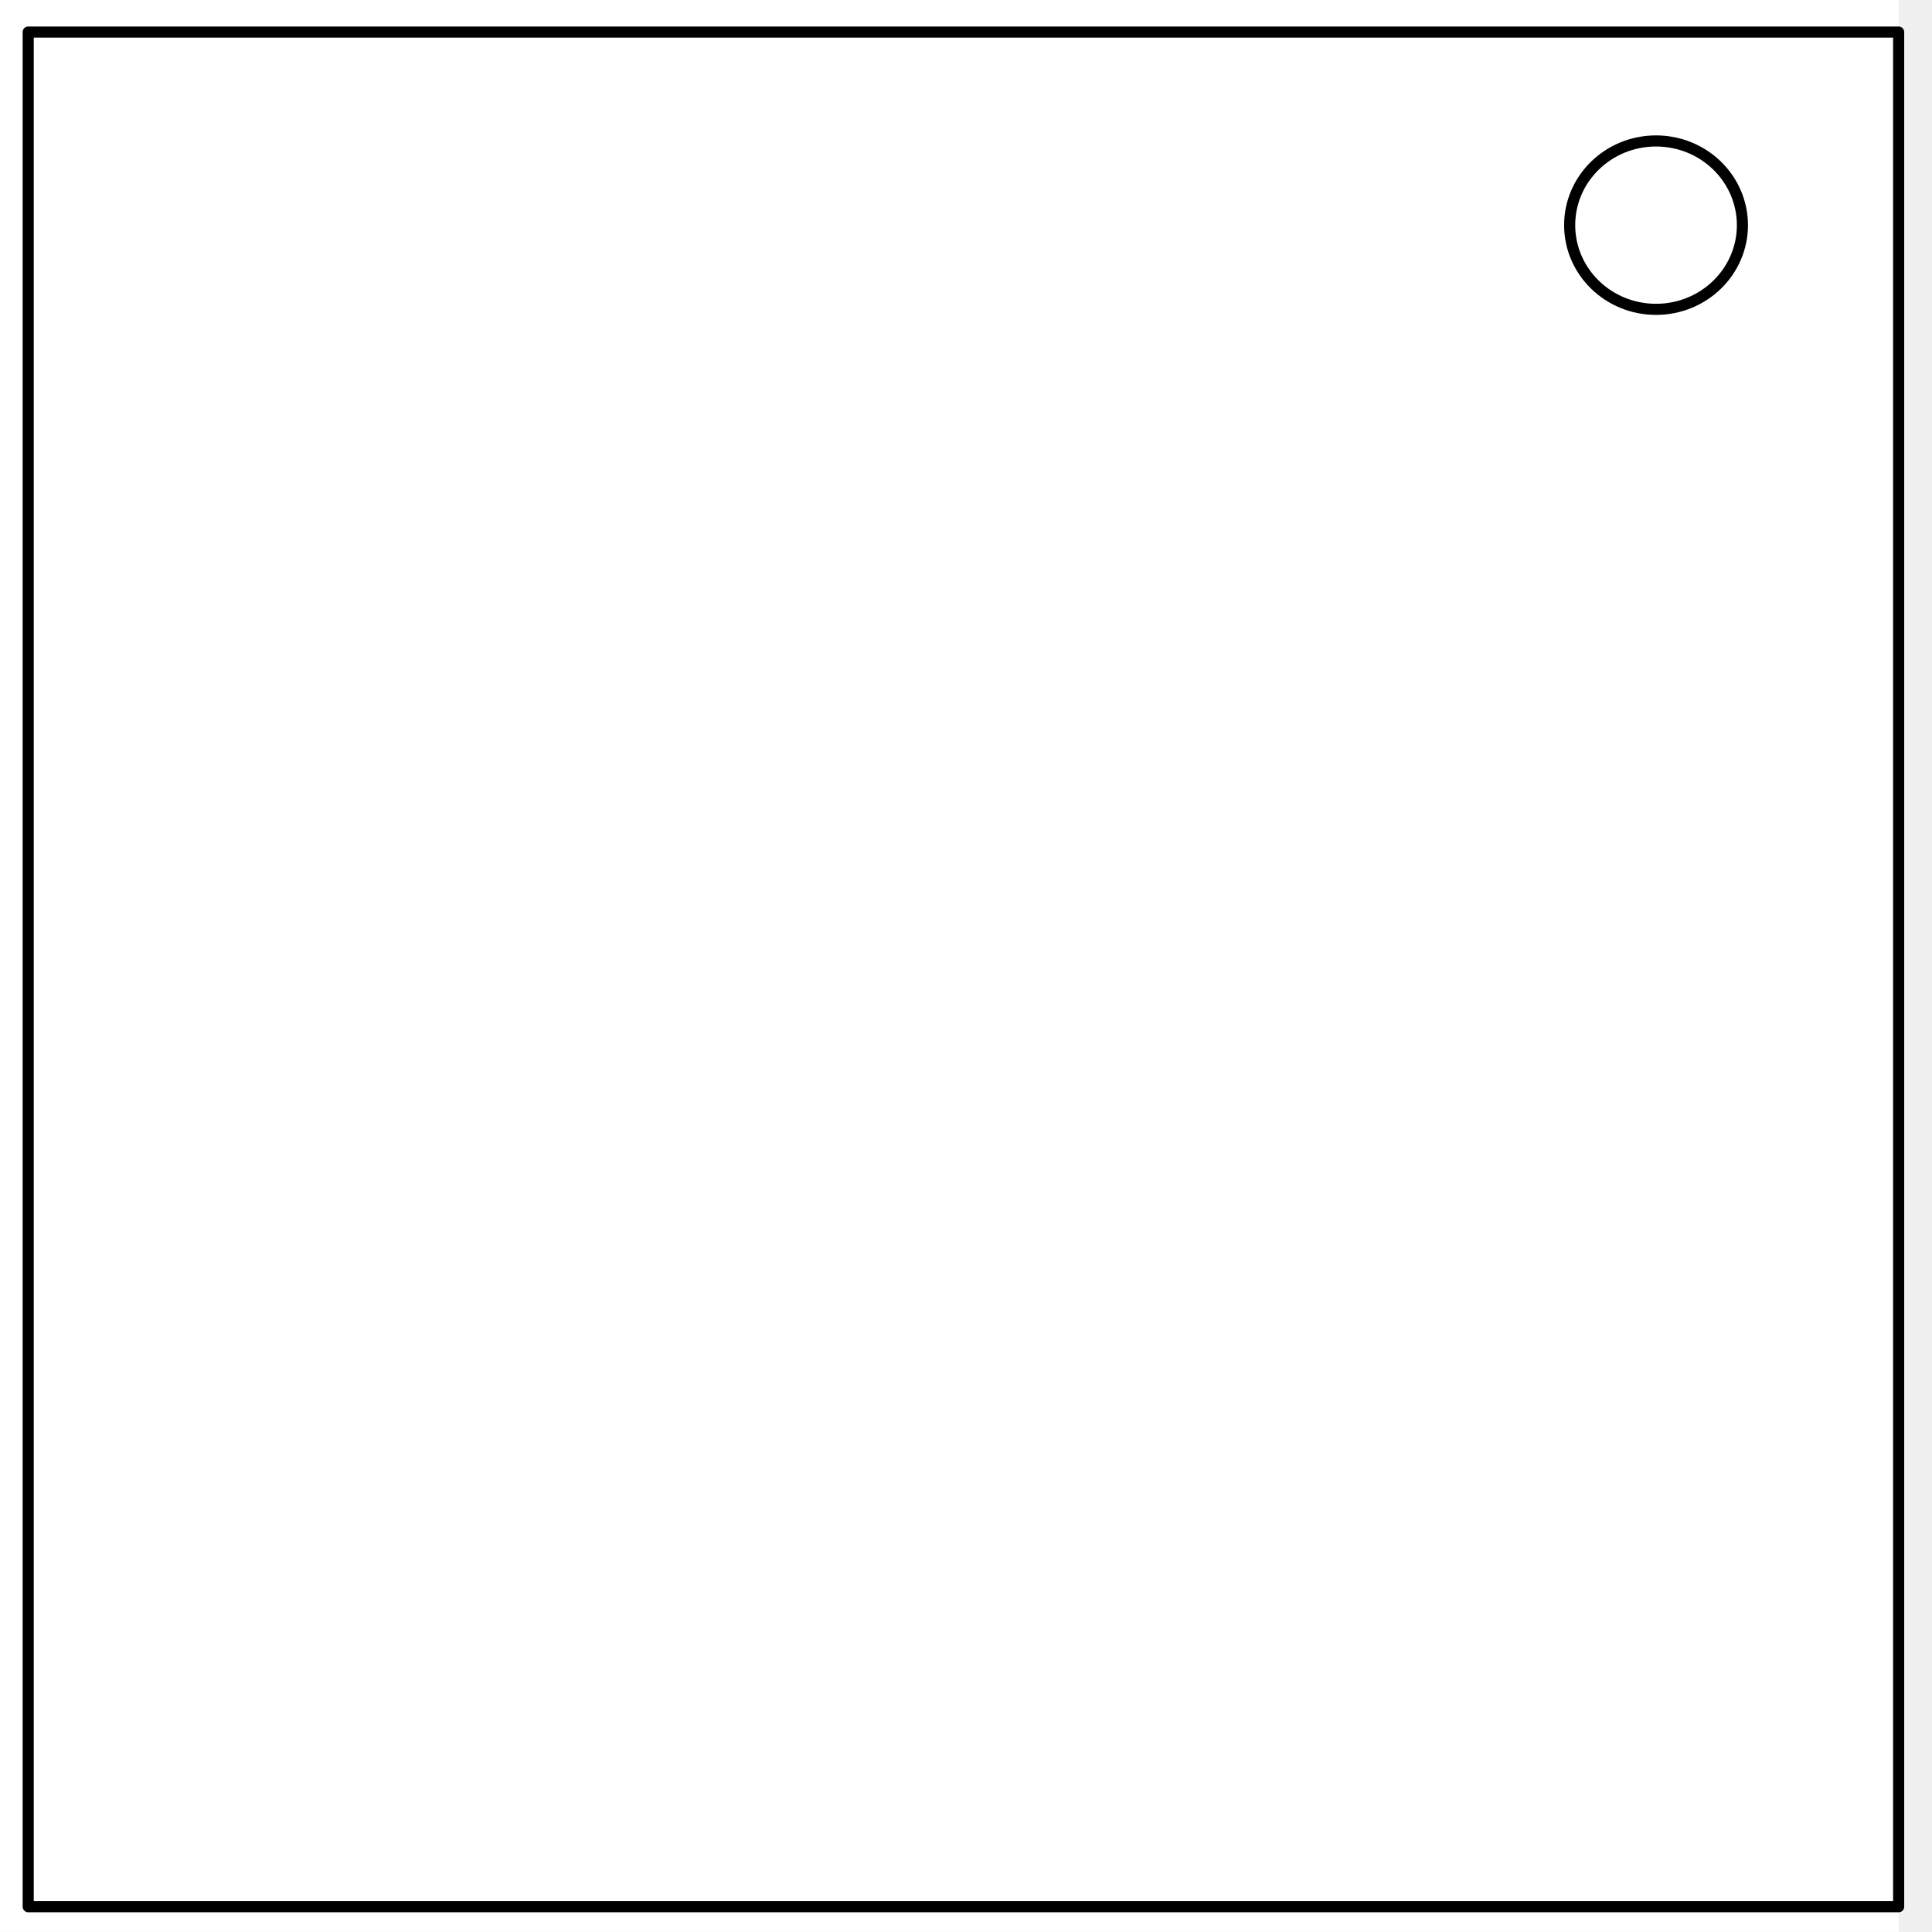
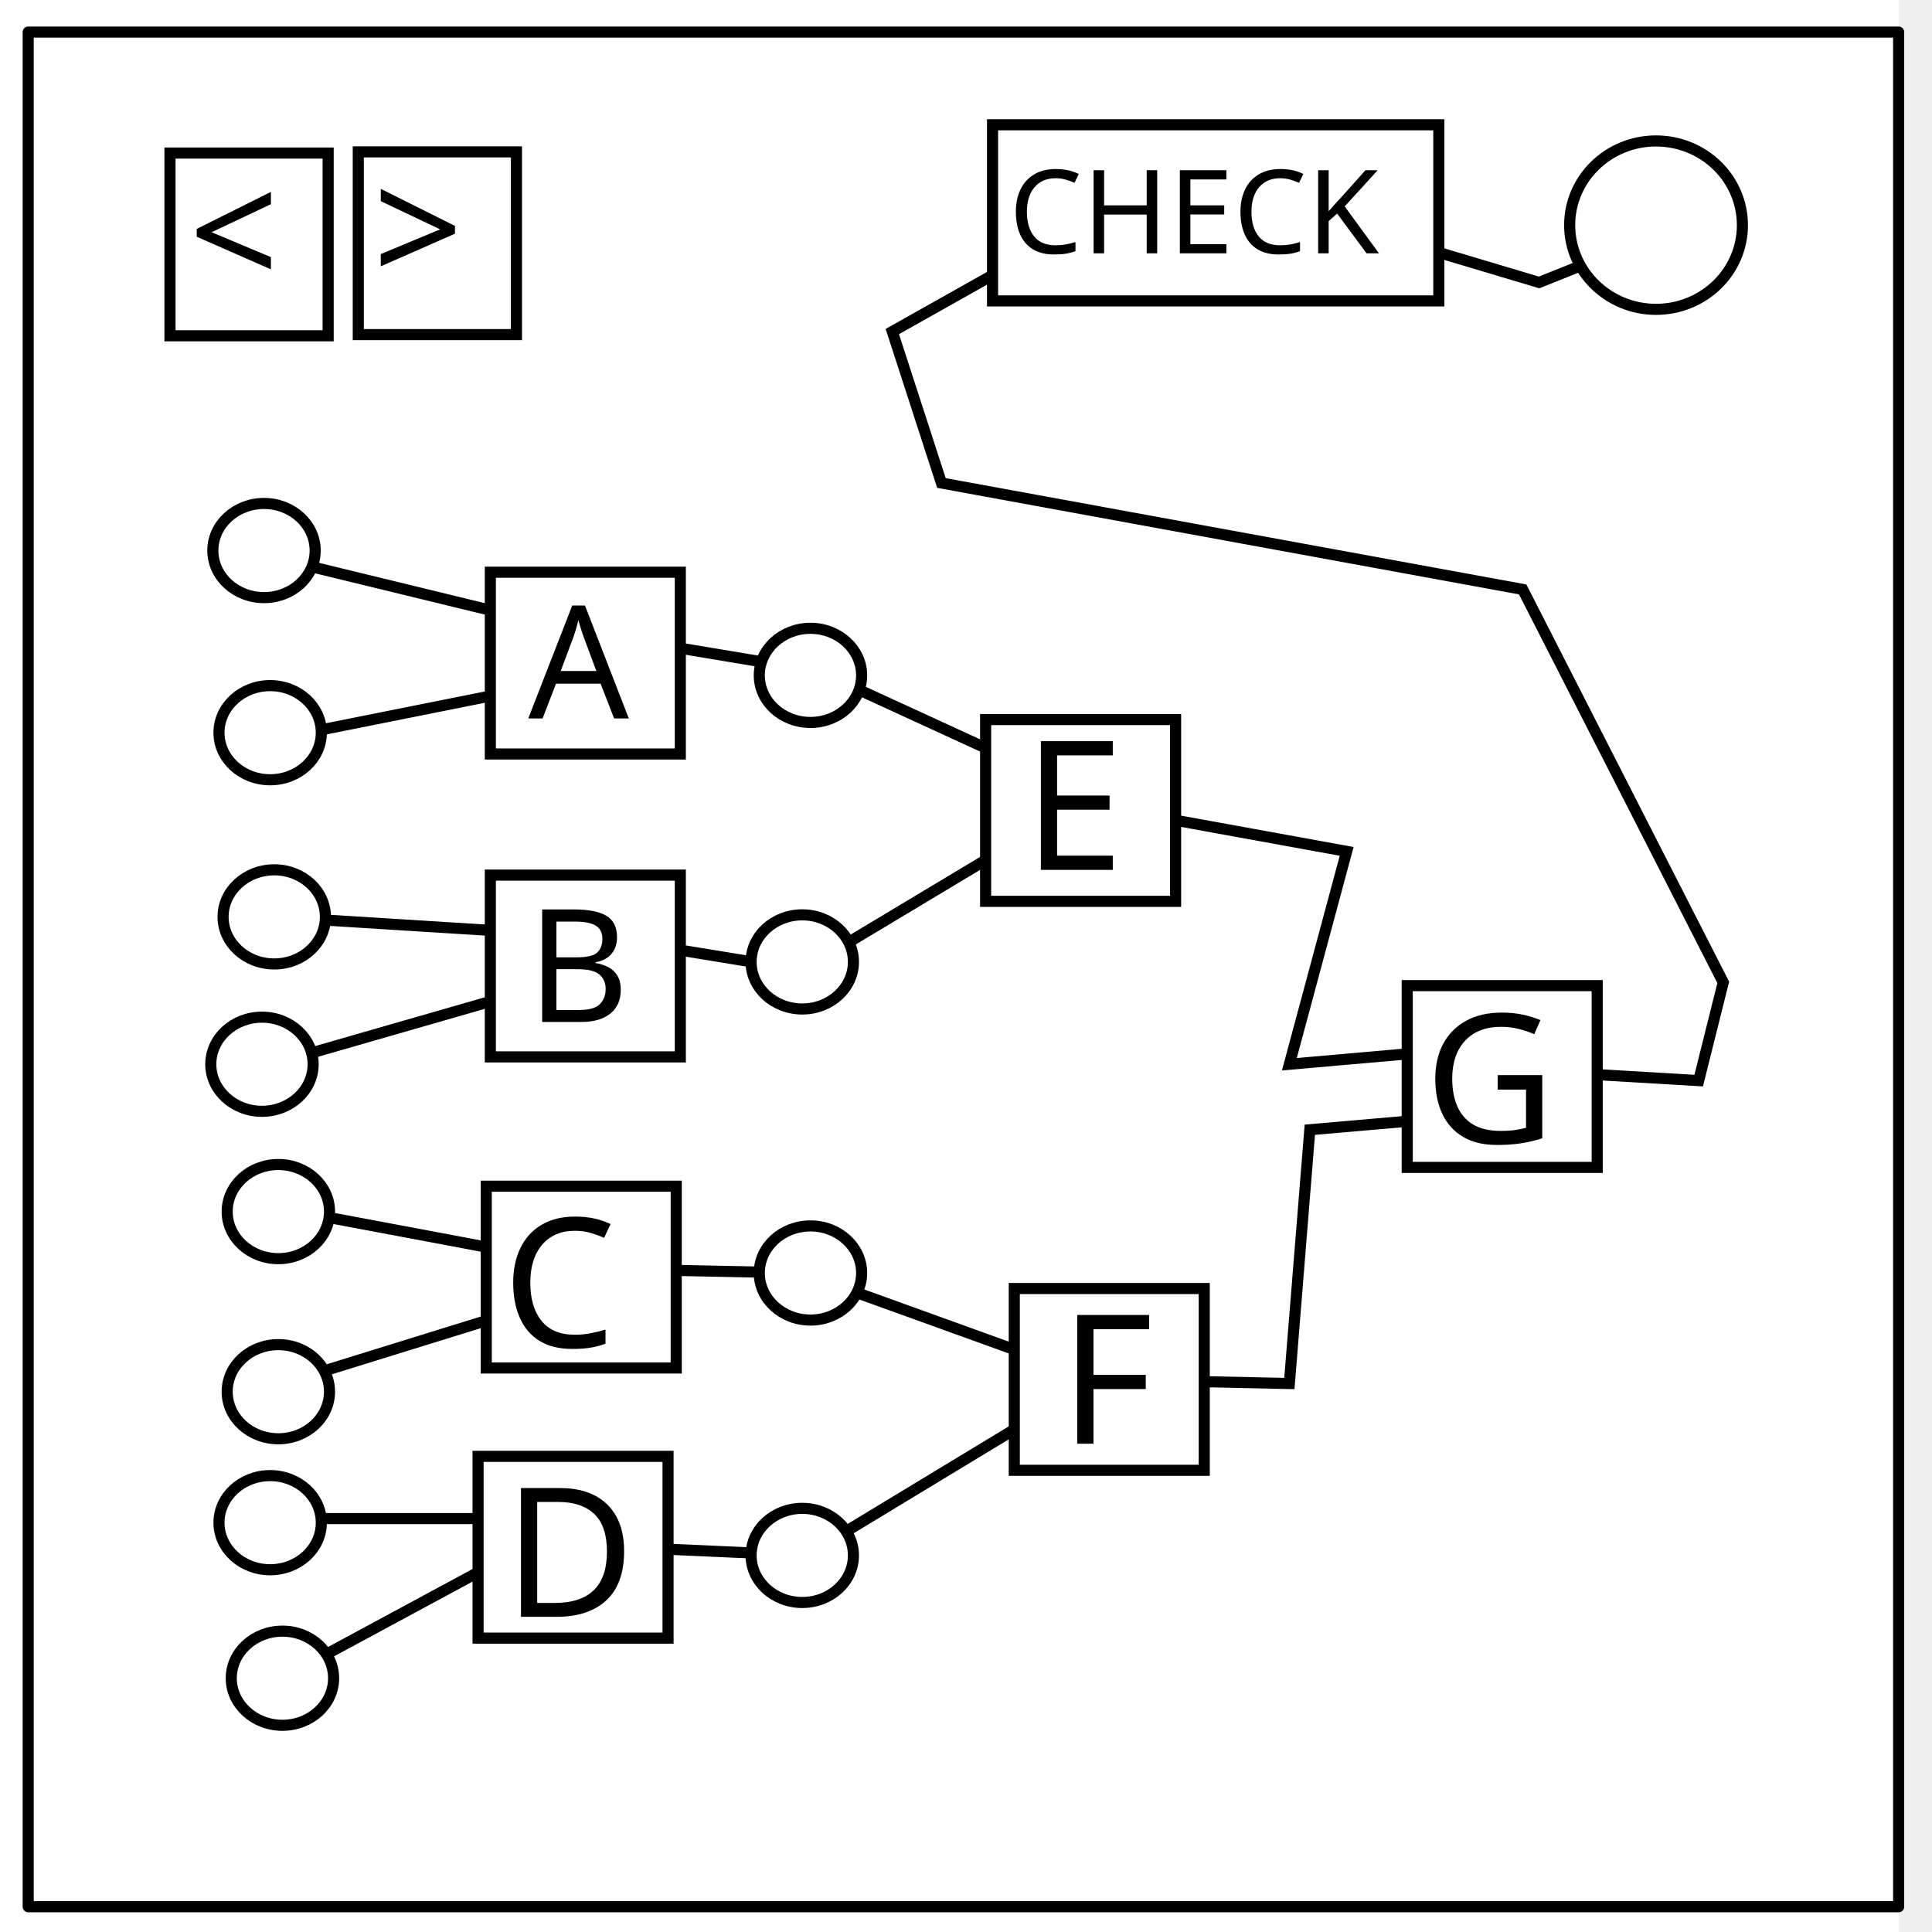
- <svg xmlns="http://www.w3.org/2000/svg" version="1.1" viewBox="0.0 0.0 348.0 348.0" fill="none" stroke="none" stroke-linecap="square" stroke-miterlimit="10">
+ <svg xmlns="http://www.w3.org/2000/svg" version="1.1" viewBox="0.0 0.0 348.0 348.0" fill="none" stroke="none" stroke-linecap="square" stroke-miterlimit="10" id="svg4580">
+   <defs id="defs4584" />
  <clipPath id="p.0">
-     <path d="m0 0l348.0 0l0 348.0l-348.0 0l0 -348.0z" clip-rule="nonzero" />
+     <path d="m0 0l348.0 0l0 348.0l-348.0 0l0 -348.0z" clip-rule="nonzero" id="path4563" />
  </clipPath>
-   <g clip-path="url(#p.0)">
-     <path fill="#000000" fill-opacity="0.0" d="m0 0l348.0 0l0 348.0l-348.0 0z" fill-rule="nonzero" />
-     <path fill="#ffffff" d="m-6.0 0l348.0 0l0 347.969l-348.0 0z" fill-rule="nonzero" />
-     <path fill="#000000" fill-opacity="0.0" d="m5.079 5.776l336.913 0l0 337.669l-336.913 0z" fill-rule="nonzero" />
-     <path stroke="#000000" stroke-width="2.0" stroke-linejoin="round" stroke-linecap="butt" d="m5.079 5.776l336.913 0l0 337.669l-336.913 0z" fill-rule="nonzero" />
-     <path fill="#ffffff" d="m282.734 40.554l0 0c0 -8.376 6.966 -15.165 15.559 -15.165l0 0c4.127 0 8.084 1.598 11.002 4.442c2.918 2.844 4.557 6.701 4.557 10.724l0 0c0 8.376 -6.966 15.165 -15.559 15.165l0 0c-8.593 0 -15.559 -6.79 -15.559 -15.165z" fill-rule="nonzero" />
-     <path stroke="#000000" stroke-width="2.0" stroke-linejoin="round" stroke-linecap="butt" d="m282.734 40.554l0 0c0 -8.376 6.966 -15.165 15.559 -15.165l0 0c4.127 0 8.084 1.598 11.002 4.442c2.918 2.844 4.557 6.701 4.557 10.724l0 0c0 8.376 -6.966 15.165 -15.559 15.165l0 0c-8.593 0 -15.559 -6.79 -15.559 -15.165z" fill-rule="nonzero" />
+   <g clip-path="url(#p.0)" id="g4578">
+     <path d="m0 0l348.0 0l0 348.0l-348.0 0z" id="path4566" fill-rule="nonzero" fill-opacity="0.0" fill="#000000" />
+     <path d="m-6.0 0l348.0 0l0 347.969l-348.0 0z" id="path4568" fill-rule="nonzero" fill="#ffffff" />
+     <path d="m5.079 5.776l336.913 0l0 337.669l-336.913 0z" id="path4570" fill-rule="nonzero" fill-opacity="0.0" fill="#000000" />
+     <path d="m5.079 5.776l336.913 0l0 337.669l-336.913 0z" id="path4572" stroke-linejoin="round" stroke-linecap="butt" stroke-width="2.0" stroke="#000000" fill-rule="nonzero" />
+     <path d="m282.734 40.554l0 0c0 -8.376 6.966 -15.165 15.559 -15.165l0 0c4.127 0 8.084 1.598 11.002 4.442c2.918 2.844 4.557 6.701 4.557 10.724l0 0c0 8.376 -6.966 15.165 -15.559 15.165l0 0c-8.593 0 -15.559 -6.79 -15.559 -15.165z" id="path4574" fill-rule="nonzero" fill="#ffffff" />
+     <path d="m282.734 40.554l0 0c0 -8.376 6.966 -15.165 15.559 -15.165l0 0c4.127 0 8.084 1.598 11.002 4.442c2.918 2.844 4.557 6.701 4.557 10.724l0 0c0 8.376 -6.966 15.165 -15.559 15.165l0 0c-8.593 0 -15.559 -6.79 -15.559 -15.165z" id="path4576" stroke-linejoin="round" stroke-linecap="butt" stroke-width="2.0" stroke="#000000" fill-rule="nonzero" />
  </g>
+   <path style="fill:none;stroke:#000000;stroke-width:2;stroke-linecap:butt;stroke-linejoin:miter;stroke-opacity:1;stroke-miterlimit:10;stroke-dasharray:none" d="m 280.907,193.169 25.068,1.475 4.424,-17.695 L 274.271,106.169 169.576,87 l -8.847,-27.28 35.39,-19.907 31.703,-3.686 49.398,14.746 7.373,-2.949" id="path5307" />
+   <path style="fill:none;stroke:#000000;stroke-width:2;stroke-linecap:butt;stroke-linejoin:miter;stroke-opacity:1;stroke-miterlimit:5.615;stroke-dasharray:none" d="m 48.661,100.271 54.559,13.271 44.237,7.373 54.559,25.068 40.551,7.373 -10.322,38.339 42.025,-3.686 -4.424,12.534 -33.915,2.949 -3.686,45.712 -34.653,-0.737 -52.347,31.703 -49.398,-2.212 -46.449,25.068" id="path5287" />
+   <path style="fill:#ffffff;fill-opacity:1;stroke:#000000;stroke-width:2;stroke-miterlimit:4;stroke-dasharray:none" id="path5133-3" ry="8.479" rx="9.216" cy="108.013" cx="47.555" d="" />
+   <path style="fill:#ffffff;fill-opacity:1;stroke:#000000;stroke-width:2;stroke-miterlimit:4;stroke-dasharray:none" id="path5133-4" ry="8.479" rx="9.216" cy="108.013" cx="47.555" d="" />
+   <path style="fill:none;stroke:#000000;stroke-width:2;stroke-linecap:butt;stroke-linejoin:miter;stroke-opacity:1;stroke-miterlimit:5.615;stroke-dasharray:none" d="M 47.924,133.449 103.22,122.39" id="path5289" />
+   <path style="fill:none;stroke:#000000;stroke-width:2;stroke-linecap:butt;stroke-linejoin:miter;stroke-opacity:1;stroke-miterlimit:5.615;stroke-dasharray:none" d="m 49.398,165.153 58.983,3.686 36.127,5.898 47.924,-28.754" id="path5291" />
+   <path style="fill:none;stroke:#000000;stroke-width:2;stroke-linecap:butt;stroke-linejoin:miter;stroke-opacity:1;stroke-miterlimit:5.615;stroke-dasharray:none" d="M 46.449,192.432 100.271,176.949" id="path5293" />
+   <path style="fill:none;stroke:#000000;stroke-width:2;stroke-linecap:butt;stroke-linejoin:miter;stroke-opacity:1;stroke-miterlimit:5.615;stroke-dasharray:none" d="m 49.398,217.5 c 4.424,0.737 58.983,11.059 58.983,11.059 l 36.127,0.737 53.085,19.169" id="path5295" />
+   <path style="fill:none;stroke:#000000;stroke-width:2;stroke-linecap:butt;stroke-linejoin:miter;stroke-opacity:1;stroke-miterlimit:5.615;stroke-dasharray:none" d="M 48.661,249.941 101.008,233.72" id="path5297" />
+   <path style="fill:none;stroke:#000000;stroke-width:2;stroke-linecap:butt;stroke-linejoin:miter;stroke-opacity:1;stroke-miterlimit:5.615;stroke-dasharray:none" d="M 48.661,273.534 H 89.212" id="path5303" />
+   <ellipse style="fill:#ffffff;fill-opacity:1;stroke:#000000;stroke-width:2;stroke-miterlimit:5.615;stroke-dasharray:none" id="path5133" ry="8.479" rx="9.216" cy="99.165" cx="47.555" />
+   <rect style="fill:#ffffff;stroke:#000000;stroke-width:2;stroke-miterlimit:5.615;stroke-dasharray:none;fill-opacity:1" id="rect5131" width="34.218" height="32.743" x="88.323" y="103.069" />
+   <rect style="fill:#ffffff;fill-opacity:1;stroke:#000000;stroke-width:2;stroke-miterlimit:5.615;stroke-dasharray:none" id="rect5131-5" width="34.218" height="32.743" x="88.323" y="157.628" />
+   <rect style="fill:#ffffff;fill-opacity:1;stroke:#000000;stroke-width:2;stroke-miterlimit:5.615;stroke-dasharray:none" id="rect5131-1" width="34.218" height="32.743" x="87.586" y="213.662" />
+   <rect style="fill:#ffffff;fill-opacity:1;stroke:#000000;stroke-width:2;stroke-miterlimit:5.615;stroke-dasharray:none" id="rect5131-12" width="34.218" height="32.743" x="86.111" y="262.323" />
+   <rect style="fill:#ffffff;fill-opacity:1;stroke:#000000;stroke-width:2;stroke-miterlimit:5.615;stroke-dasharray:none" id="rect5131-0" width="34.218" height="32.743" x="182.696" y="232.094" />
+   <rect style="fill:#ffffff;fill-opacity:1;stroke:#000000;stroke-width:2;stroke-miterlimit:5.615;stroke-dasharray:none" id="rect5131-9" width="34.218" height="32.743" x="177.535" y="129.611" />
+   <rect style="fill:#ffffff;fill-opacity:1;stroke:#000000;stroke-width:2;stroke-miterlimit:5.615;stroke-dasharray:none" id="rect5131-7" width="34.218" height="32.743" x="253.476" y="177.535" />
+   <ellipse style="fill:#ffffff;fill-opacity:1;stroke:#000000;stroke-width:2;stroke-miterlimit:5.615;stroke-dasharray:none" id="path5133-5" ry="8.479" rx="9.216" cy="131.975" cx="48.661" />
+   <ellipse style="fill:#ffffff;fill-opacity:1;stroke:#000000;stroke-width:2;stroke-miterlimit:5.615;stroke-dasharray:none" id="path5133-7" ry="8.479" rx="9.216" cy="165.153" cx="49.398" />
+   <ellipse style="fill:#ffffff;fill-opacity:1;stroke:#000000;stroke-width:2;stroke-miterlimit:5.615;stroke-dasharray:none" id="path5133-1" ry="8.479" rx="9.216" cy="191.695" cx="47.186" />
+   <ellipse style="fill:#ffffff;fill-opacity:1;stroke:#000000;stroke-width:2;stroke-miterlimit:5.615;stroke-dasharray:none" id="path5133-78" ry="8.479" rx="9.216" cy="218.237" cx="50.136" />
+   <ellipse style="fill:#ffffff;fill-opacity:1;stroke:#000000;stroke-width:2;stroke-miterlimit:5.615;stroke-dasharray:none" id="path5133-6" ry="8.479" rx="9.216" cy="250.678" cx="50.136" />
+   <ellipse style="fill:#ffffff;fill-opacity:1;stroke:#000000;stroke-width:2;stroke-miterlimit:5.615;stroke-dasharray:none" id="path5133-9" ry="8.479" rx="9.216" cy="274.271" cx="48.661" />
+   <ellipse style="fill:#ffffff;fill-opacity:1;stroke:#000000;stroke-width:2;stroke-miterlimit:5.615;stroke-dasharray:none" id="path5133-0" ry="8.479" rx="9.216" cy="302.288" cx="50.873" />
+   <ellipse style="fill:#ffffff;fill-opacity:1;stroke:#000000;stroke-width:2;stroke-miterlimit:5.615;stroke-dasharray:none" id="path5133-8" ry="8.479" rx="9.216" cy="121.653" cx="145.983" />
+   <ellipse style="fill:#ffffff;fill-opacity:1;stroke:#000000;stroke-width:2;stroke-miterlimit:5.615;stroke-dasharray:none" id="path5133-13" ry="8.479" rx="9.216" cy="173.263" cx="144.508" />
+   <ellipse style="fill:#ffffff;fill-opacity:1;stroke:#000000;stroke-width:2;stroke-miterlimit:5.615;stroke-dasharray:none" id="path5133-90" ry="8.479" rx="9.216" cy="229.297" cx="145.983" />
+   <ellipse style="fill:#ffffff;fill-opacity:1;stroke:#000000;stroke-width:2;stroke-miterlimit:5.615;stroke-dasharray:none" id="path5133-10" ry="8.479" rx="9.216" cy="280.169" cx="144.508" />
+   <text xml:space="preserve" style="font-style:normal;font-weight:normal;font-size:28.369px;line-height:1.25;font-family:sans-serif;letter-spacing:0px;word-spacing:0px;fill:#000000;fill-opacity:1;stroke:none;stroke-width:0.709" x="95.152" y="129.417" id="text5311">
+     <tspan id="tspan5309" x="95.152" y="129.417" style="stroke-width:0.709">A</tspan>
+   </text>
+   <text xml:space="preserve" style="font-style:normal;font-weight:normal;font-size:28.369px;line-height:1.25;font-family:sans-serif;letter-spacing:0px;word-spacing:0px;fill:#000000;fill-opacity:1;stroke:none;stroke-width:0.709" x="94.908" y="184.077" id="text5311-1">
+     <tspan id="tspan5309-9" x="94.908" y="184.077" style="stroke-width:0.709">B</tspan>
+   </text>
+   <text xml:space="preserve" style="font-style:normal;font-weight:normal;font-size:32.487px;line-height:1.25;font-family:sans-serif;letter-spacing:0px;word-spacing:0px;fill:#000000;fill-opacity:1;stroke:none;stroke-width:0.812" x="90.456" y="242.651" id="text5333">
+     <tspan x="90.456" y="242.651" id="tspan5335" style="stroke-width:0.812">C</tspan>
+   </text>
+   <text xml:space="preserve" style="font-style:normal;font-weight:normal;font-size:32.487px;line-height:1.25;font-family:sans-serif;letter-spacing:0px;word-spacing:0px;fill:#000000;fill-opacity:1;stroke:none;stroke-width:0.812" x="90.683" y="291.227" id="text5341">
+     <tspan id="tspan5339" x="90.683" y="291.227" style="stroke-width:0.812">D</tspan>
+   </text>
+   <text xml:space="preserve" style="font-style:normal;font-weight:normal;font-size:32.487px;line-height:1.25;font-family:sans-serif;letter-spacing:0px;word-spacing:0px;fill:#000000;fill-opacity:1;stroke:none;stroke-width:0.812" x="184.327" y="156.684" id="text5345">
+     <tspan id="tspan5343" x="184.327" y="156.684" style="stroke-width:0.812">E</tspan>
+   </text>
+   <text xml:space="preserve" style="font-style:normal;font-weight:normal;font-size:32.487px;line-height:1.25;font-family:sans-serif;letter-spacing:0px;word-spacing:0px;fill:#000000;fill-opacity:1;stroke:none;stroke-width:0.812" x="190.878" y="260.044" id="text5349">
+     <tspan id="tspan5347" x="190.878" y="260.044" style="stroke-width:0.812">F</tspan>
+   </text>
+   <text xml:space="preserve" style="font-style:normal;font-weight:normal;font-size:32.487px;line-height:1.25;font-family:sans-serif;letter-spacing:0px;word-spacing:0px;fill:#000000;fill-opacity:1;stroke:none;stroke-width:0.812" x="256.545" y="205.906" id="text5353">
+     <tspan id="tspan5351" x="256.545" y="205.906" style="stroke-width:0.812">G</tspan>
+   </text>
+   <rect style="fill:#ffffff;fill-opacity:1;stroke:#000000;stroke-width:2;stroke-miterlimit:5.615;stroke-dasharray:none" id="rect5131-4" width="80.387" height="31.726" x="178.781" y="22.476" />
+   <text xml:space="preserve" style="font-style:normal;font-weight:normal;font-size:20.969px;line-height:1.25;font-family:sans-serif;letter-spacing:0px;word-spacing:0px;fill:#000000;fill-opacity:1;stroke:none;stroke-width:0.524" x="181.704" y="45.633" id="text5357">
+     <tspan id="tspan5355" x="181.704" y="45.633" style="stroke-width:0.524">CHECK</tspan>
+   </text>
+   <rect style="fill:#ffffff;fill-opacity:1;stroke:#000000;stroke-width:2;stroke-miterlimit:5.615;stroke-dasharray:none" id="rect5131-43" width="28.49" height="32.914" x="30.619" y="27.569" />
+   <rect style="fill:#ffffff;fill-opacity:1;stroke:#000000;stroke-width:2;stroke-miterlimit:5.615;stroke-dasharray:none" id="rect5131-43-7" width="28.49" height="32.914" x="64.535" y="27.357" />
+   <text xml:space="preserve" style="font-style:normal;font-weight:normal;font-size:28.369px;line-height:1.25;font-family:sans-serif;letter-spacing:0px;word-spacing:0px;fill:#000000;fill-opacity:1;stroke:none;stroke-width:0.709" x="34.015" y="51.813" id="text5311-7">
+     <tspan id="tspan5309-6" x="34.015" y="51.813" style="stroke-width:0.709">&lt;</tspan>
+   </text>
+   <text xml:space="preserve" style="font-style:normal;font-weight:normal;font-size:28.369px;line-height:1.25;font-family:sans-serif;letter-spacing:0px;word-spacing:0px;fill:#000000;fill-opacity:1;stroke:none;stroke-width:0.709" x="67.167" y="51.269" id="text5311-7-3">
+     <tspan id="tspan5309-6-8" x="67.167" y="51.269" style="stroke-width:0.709">&gt;</tspan>
+   </text>
</svg>
